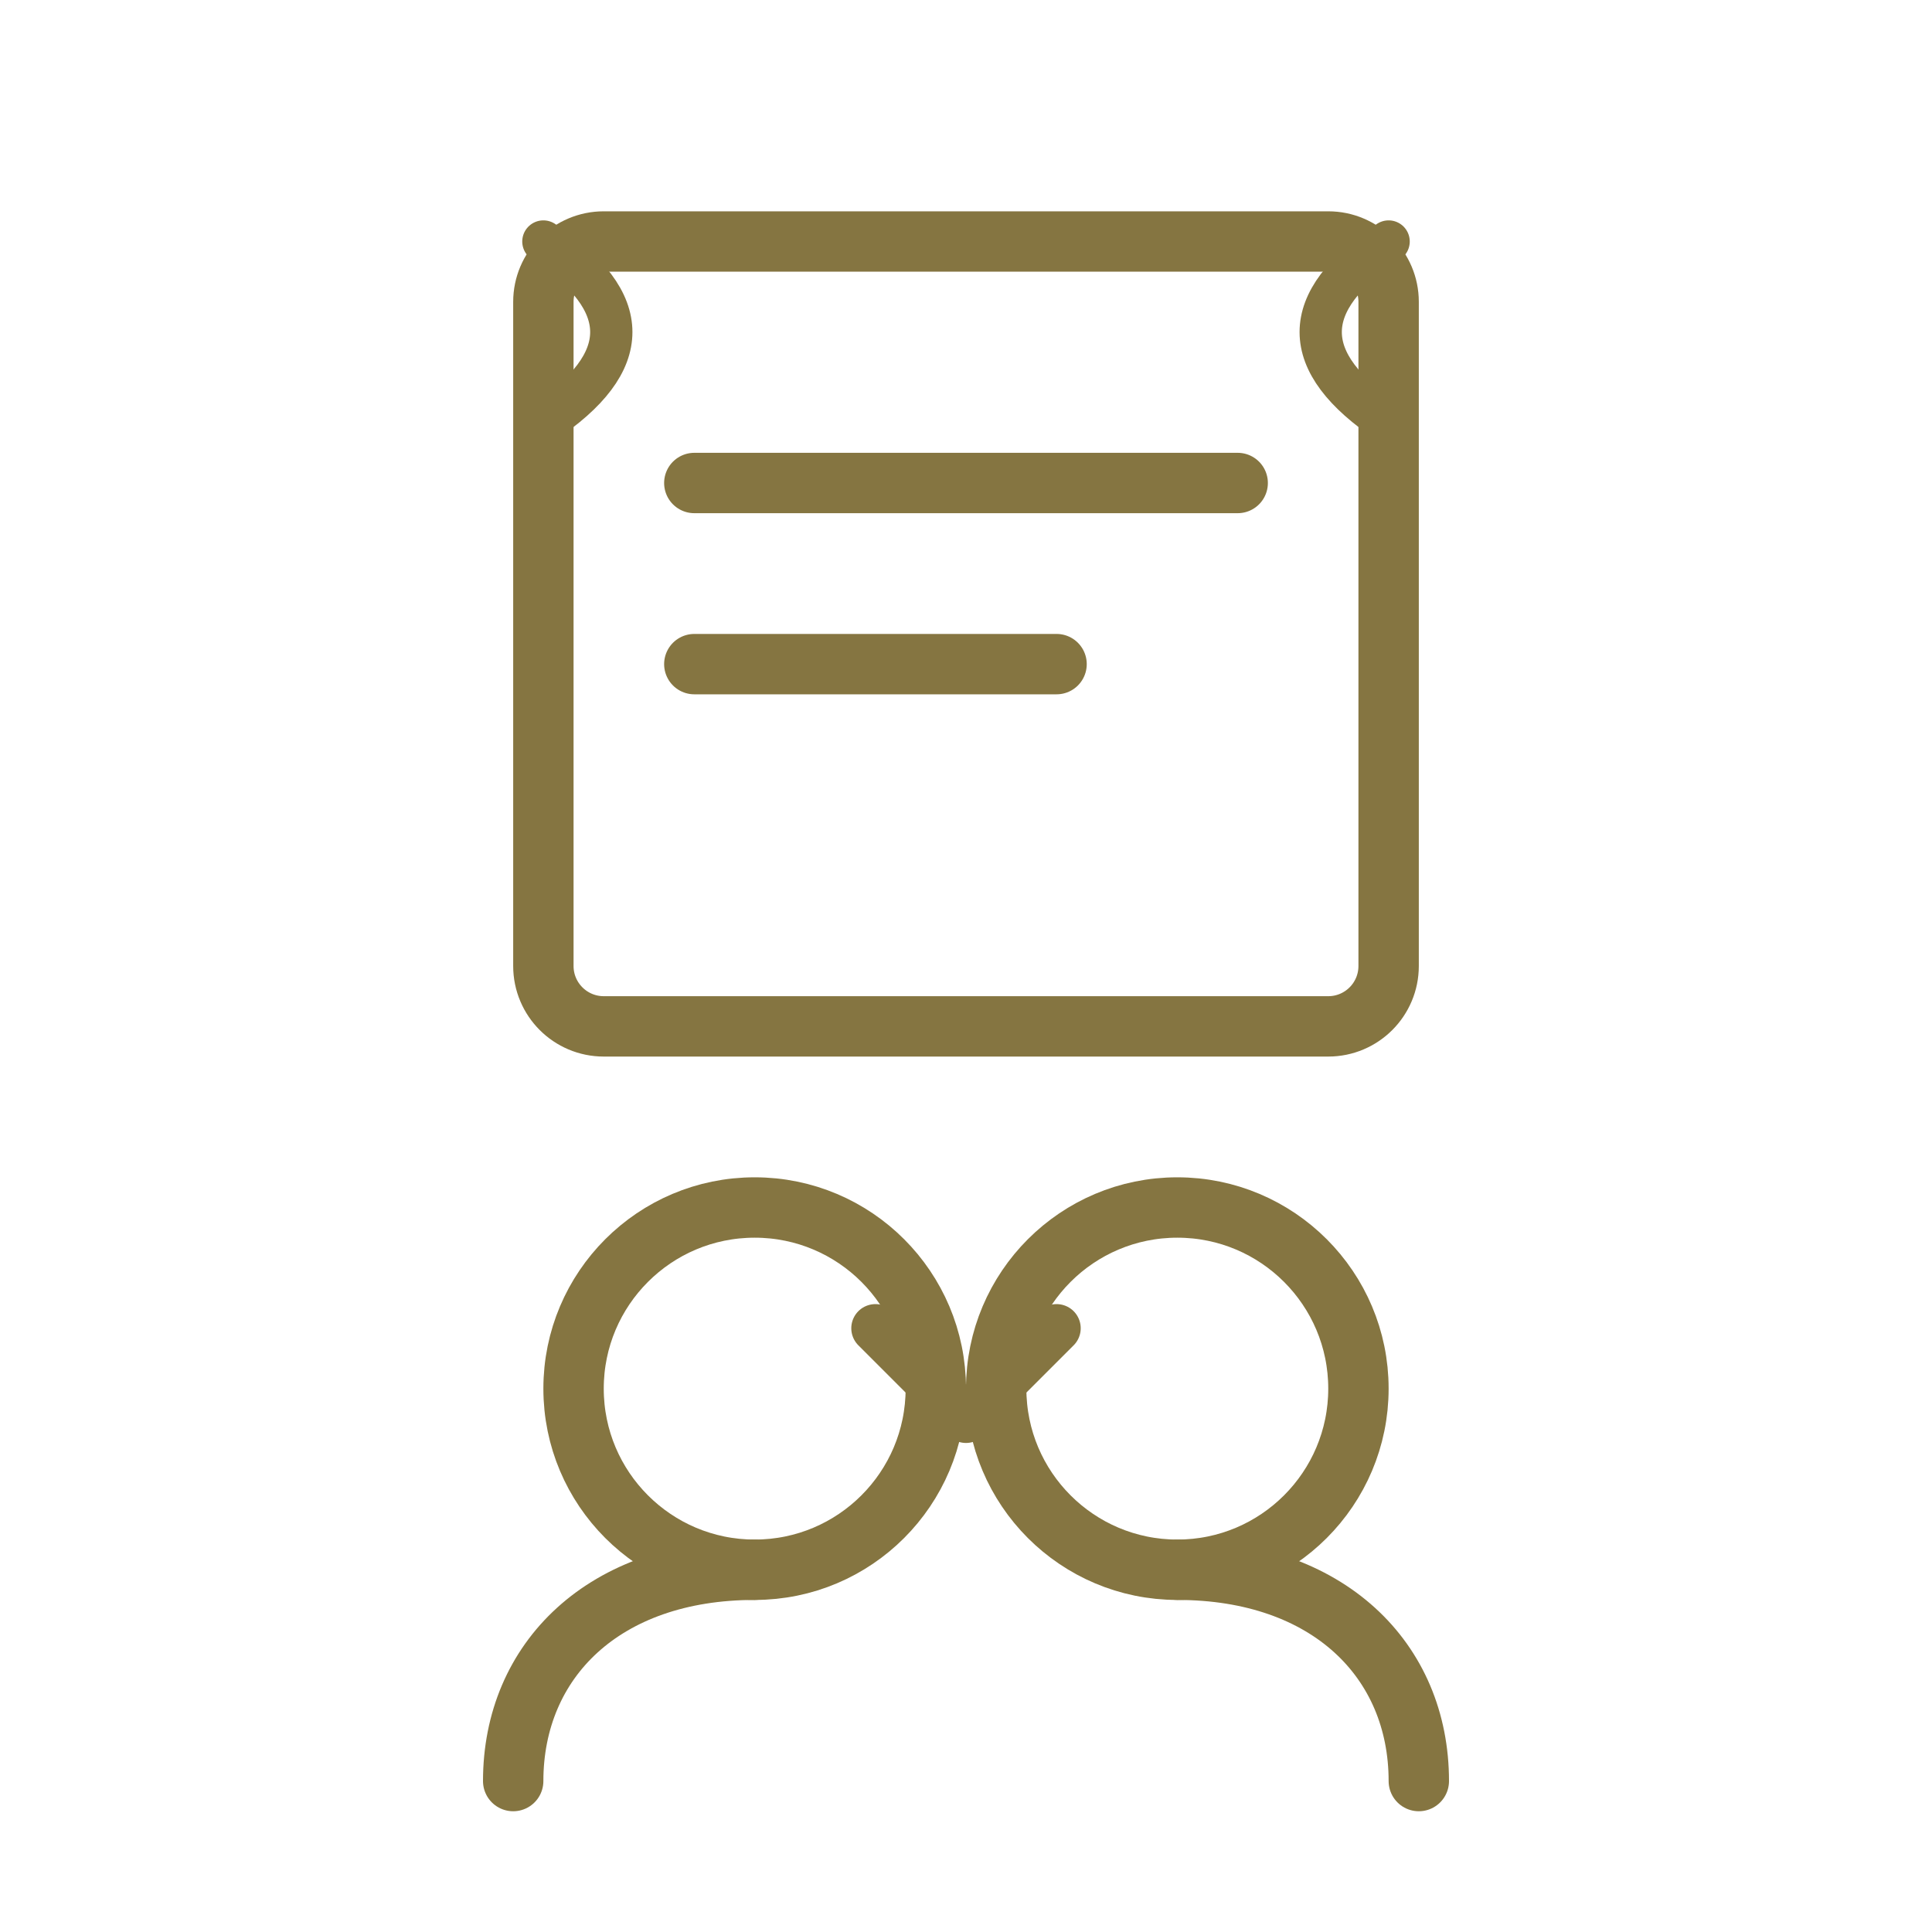
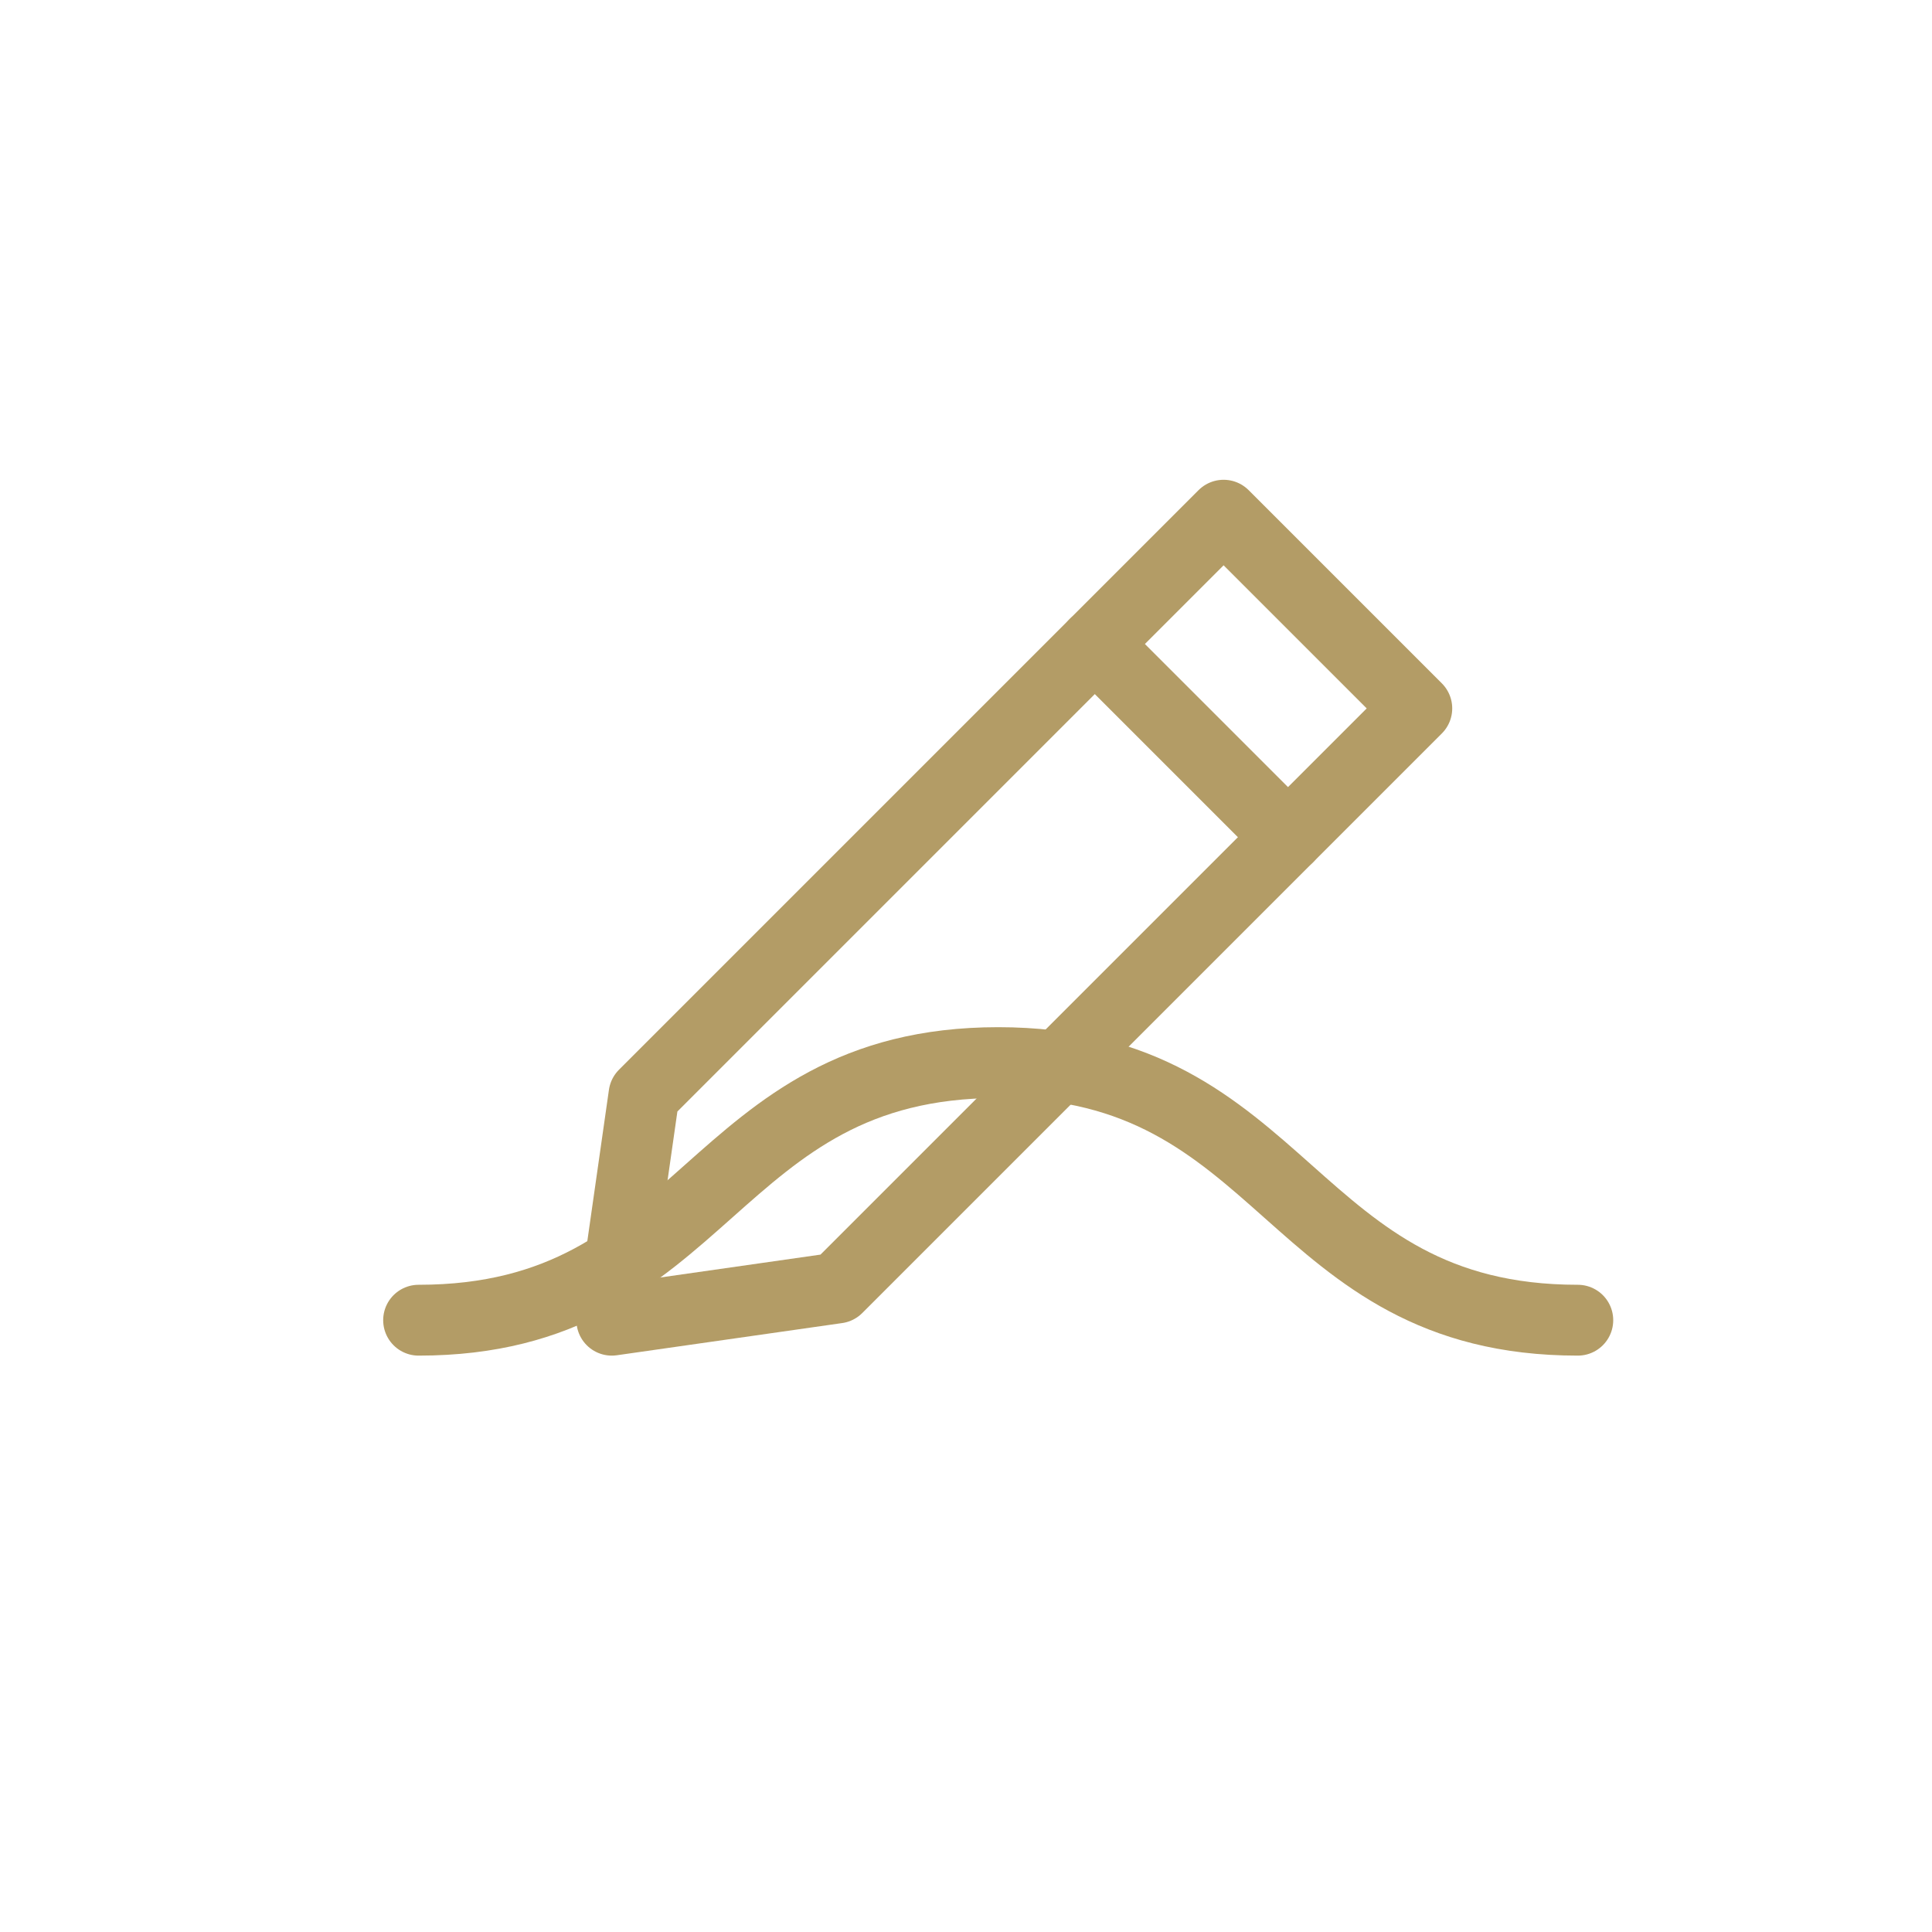
- <svg xmlns="http://www.w3.org/2000/svg" viewBox="0 0 64 64" fill="none" stroke="#857541" stroke-width="2" stroke-linecap="round" stroke-linejoin="round">
-   <rect x="18" y="8" width="28" height="26" rx="2" />
-   <path d="M18 8c3 2 3 4 0 6M46 8c-3 2-3 4 0 6" stroke-width="1.4" />
-   <line x1="23" y1="16" x2="41" y2="16" />
-   <line x1="23" y1="22" x2="35" y2="22" />
-   <circle cx="25" cy="46" r="6" />
-   <circle cx="39" cy="46" r="6" />
-   <path d="M25 52c-5 0-8 3-8 7M39 52c5 0 8 3 8 7" />
-   <path d="M29 44l3 3 3-3" stroke-width="1.6" />
+ <svg xmlns="http://www.w3.org/2000/svg" viewBox="0 0 60 60">
+   <path d="M13 41 C22 41 22 33 31 33 C40 33 40 41 49 41" stroke="#B39C66" stroke-width="2.2" fill="none" stroke-linecap="round" stroke-linejoin="round" />
+   <path d="M20 34 L38 16 L44 22 L26 40 L19 41 Z" stroke="#B39C66" stroke-width="2.2" fill="none" stroke-linecap="round" stroke-linejoin="round" />
+   <line x1="34" y1="20" x2="40" y2="26" stroke="#B39C66" stroke-width="2.2" fill="none" stroke-linecap="round" stroke-linejoin="round" />
</svg>
